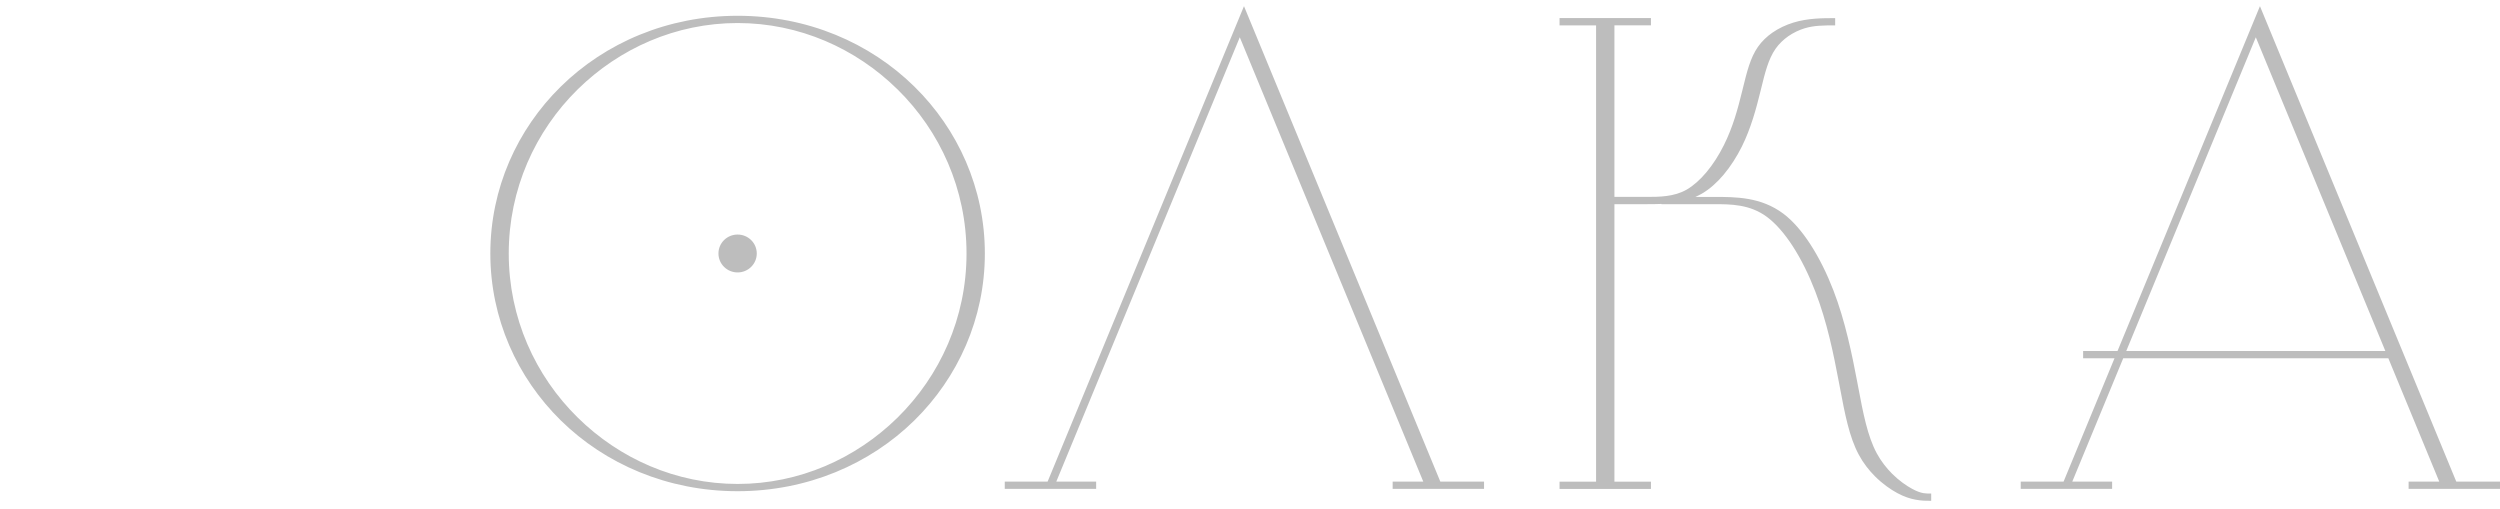
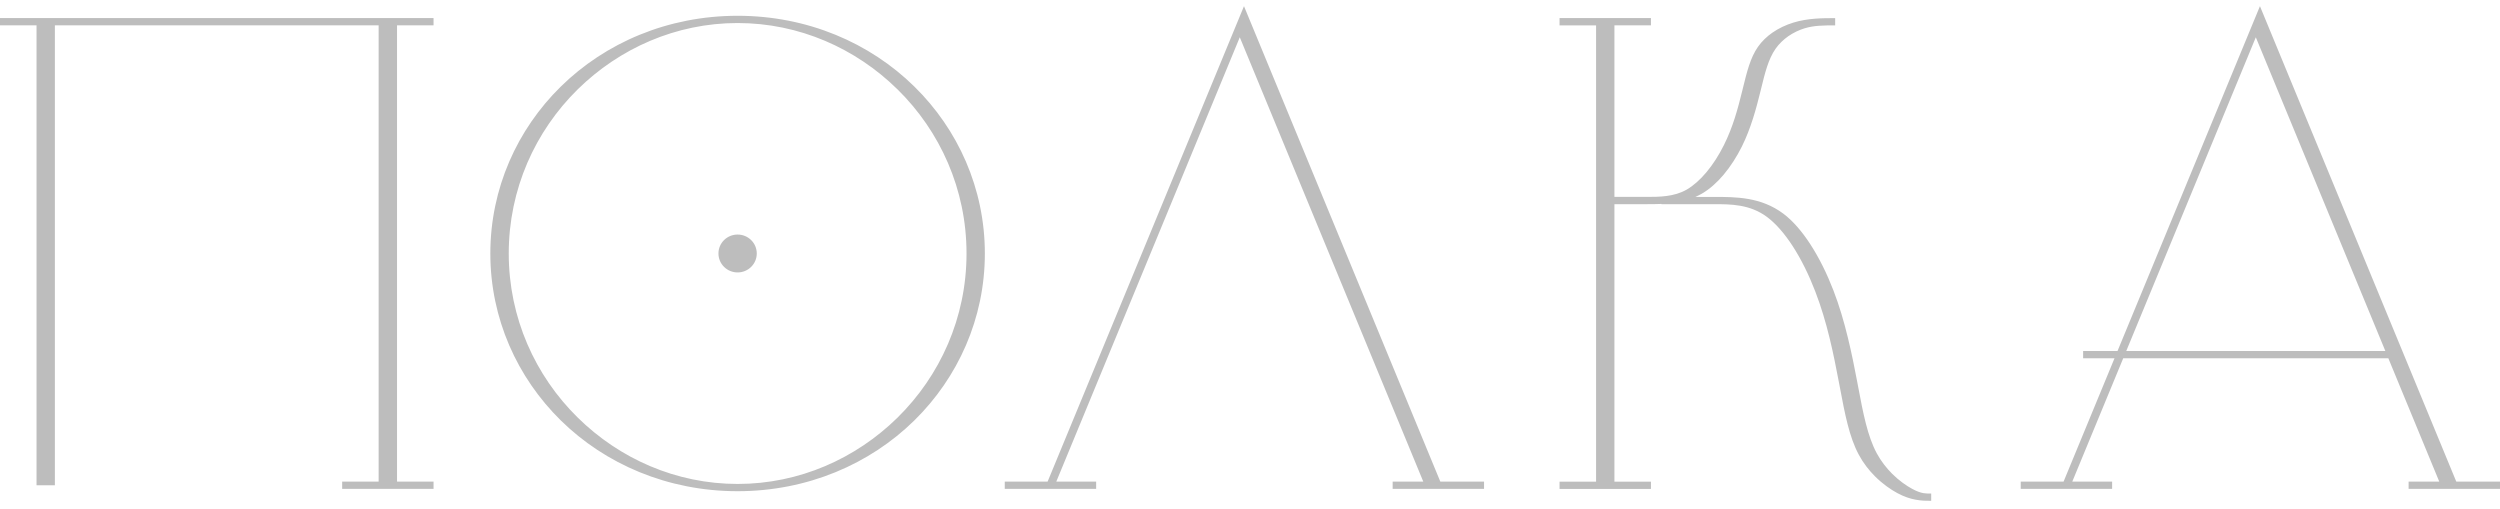
<svg xmlns="http://www.w3.org/2000/svg" width="187" height="38" viewBox="0 0 187 38" fill="none">
-   <path fill-rule="evenodd" clip-rule="evenodd" d="M67.128 6.681C64.014 3.618 59.782 1.723 55.172 1.723C50.563 1.723 46.332 3.619 43.216 6.681C40.027 9.818 38.054 14.159 38.054 18.961C38.054 23.763 40.028 28.104 43.22 31.241C46.334 34.304 50.564 36.199 55.176 36.199C59.784 36.199 64.015 34.303 67.132 31.241C70.322 28.103 72.296 23.762 72.296 18.961C72.296 14.159 70.322 9.818 67.13 6.681H67.128ZM55.172 1.18C60.398 1.18 65.07 3.205 68.399 6.48C71.654 9.679 73.667 14.092 73.667 18.961C73.667 23.83 71.652 28.243 68.398 31.444C65.068 34.717 60.396 36.742 55.171 36.742C49.946 36.742 45.273 34.717 41.944 31.444C38.69 28.243 36.677 23.83 36.677 18.961C36.677 14.092 38.69 9.679 41.944 6.48C45.275 3.205 49.947 1.18 55.172 1.18ZM55.172 17.544C55.965 17.544 56.606 18.178 56.606 18.961C56.606 19.744 55.965 20.378 55.172 20.378C54.382 20.378 53.74 19.744 53.74 18.961C53.74 18.178 54.38 17.544 55.172 17.544ZM159.045 26.254H178.424L168.735 2.788L159.044 26.254H159.045ZM180.164 36.025H182.457L178.647 26.797H158.818L155.006 36.025H157.986V36.569H151.15V36.025H154.355L158.166 26.797H155.817V26.254H158.391L169.044 0.461L183.73 36.025H187V36.569H180.164V36.025ZM120.759 14.728H123.141C124.108 14.728 125.22 14.728 126.173 14.177C126.685 13.879 127.174 13.435 127.621 12.907C128.128 12.308 128.574 11.6 128.937 10.875C129.289 10.177 129.555 9.476 129.773 8.793C129.99 8.109 130.165 7.426 130.323 6.783L130.374 6.574C130.67 5.368 130.927 4.317 131.494 3.505C131.787 3.085 132.161 2.731 132.578 2.44C133.056 2.109 133.596 1.859 134.141 1.691C134.693 1.522 135.241 1.438 135.787 1.396H135.789C136.308 1.356 136.789 1.356 137.27 1.356V1.899C136.85 1.899 136.43 1.899 136.048 1.928C135.69 1.955 135.331 2.011 134.975 2.12C134.567 2.247 134.151 2.442 133.766 2.707C133.403 2.963 133.072 3.276 132.81 3.65C132.275 4.417 132.02 5.446 131.733 6.626L131.681 6.836C131.524 7.473 131.35 8.153 131.125 8.861C130.898 9.57 130.628 10.289 130.281 10.982C129.909 11.724 129.446 12.453 128.915 13.082C128.428 13.657 127.884 14.147 127.299 14.485C127.14 14.575 126.978 14.656 126.816 14.729H128.193C129.834 14.729 131.72 14.729 133.395 15.983C134.121 16.529 134.798 17.325 135.407 18.262C136.079 19.295 136.667 20.496 137.137 21.716C137.582 22.867 137.927 24.053 138.212 25.221C138.502 26.403 138.723 27.524 138.923 28.574L138.988 28.922C139.36 30.892 139.684 32.607 140.377 33.899C140.699 34.496 141.103 35.006 141.524 35.429C142.044 35.949 142.587 36.328 143.035 36.569C143.385 36.758 143.65 36.847 143.87 36.887C144.045 36.918 144.25 36.918 144.453 36.918V37.461C144.102 37.461 143.75 37.461 143.296 37.378C142.884 37.303 142.439 37.162 141.929 36.888C141.421 36.616 140.813 36.193 140.248 35.628C139.803 35.183 139.376 34.644 139.037 34.011C138.322 32.684 137.995 30.951 137.621 28.963L137.554 28.614C137.35 27.54 137.127 26.399 136.85 25.271C136.571 24.129 136.229 22.958 135.781 21.798C135.314 20.583 134.737 19.399 134.084 18.395C133.503 17.502 132.861 16.747 132.185 16.238C130.896 15.272 129.452 15.272 128.195 15.272H124.279V15.254C123.889 15.272 123.508 15.272 123.141 15.272H120.759V36.028H123.491V36.572H116.654V36.028H119.386V1.898H116.654V1.353H123.49V1.897H120.759V14.728ZM104.166 36.025H106.462L92.736 2.788L79.01 36.025H81.992V36.569H75.156V36.025H78.361L93.05 0.461L107.736 36.025H111.006V36.569H104.17V36.025H104.166ZM29.698 1.897V36.025p2.43V36.569H25.594V36.025H28.322V1.897H4.105V36.297H2.733V1.897H0V1.353p2.429V1.897H29.698Z" fill="#BDBDBD" />
+   <path fill-rule="evenodd" clip-rule="evenodd" d="M67.128 6.681C64.014 3.618 59.782 1.723 55.172 1.723C50.563 1.723 46.332 3.619 43.216 6.681C40.027 9.818 38.054 14.159 38.054 18.961C38.054 23.763 40.028 28.104 43.22 31.241C46.334 34.304 50.564 36.199 55.176 36.199C59.784 36.199 64.015 34.303 67.132 31.241C70.322 28.103 72.296 23.762 72.296 18.961C72.296 14.159 70.322 9.818 67.13 6.681H67.128ZM55.172 1.18C60.398 1.18 65.07 3.205 68.399 6.48C71.654 9.679 73.667 14.092 73.667 18.961C73.667 23.83 71.652 28.243 68.398 31.444C65.068 34.717 60.396 36.742 55.171 36.742C49.946 36.742 45.273 34.717 41.944 31.444C38.69 28.243 36.677 23.83 36.677 18.961C36.677 14.092 38.69 9.679 41.944 6.48C45.275 3.205 49.947 1.18 55.172 1.18ZM55.172 17.544C55.965 17.544 56.606 18.178 56.606 18.961C56.606 19.744 55.965 20.378 55.172 20.378C54.382 20.378 53.74 19.744 53.74 18.961C53.74 18.178 54.38 17.544 55.172 17.544ZM159.045 26.254H178.424L168.735 2.788L159.044 26.254H159.045ZM180.164 36.025H182.457L178.647 26.797H158.818L155.006 36.025H157.986V36.569H151.15V36.025H154.355L158.166 26.797H155.817V26.254H158.391L169.044 0.461L183.73 36.025H187V36.569H180.164V36.025ZM120.759 14.728H123.141C124.108 14.728 125.22 14.728 126.173 14.177C126.685 13.879 127.174 13.435 127.621 12.907C128.128 12.308 128.574 11.6 128.937 10.875C129.289 10.177 129.555 9.476 129.773 8.793C129.99 8.109 130.165 7.426 130.323 6.783L130.374 6.574C130.67 5.368 130.927 4.317 131.494 3.505C131.787 3.085 132.161 2.731 132.578 2.44C133.056 2.109 133.596 1.859 134.141 1.691C134.693 1.522 135.241 1.438 135.787 1.396H135.789C136.308 1.356 136.789 1.356 137.27 1.356V1.899C136.85 1.899 136.43 1.899 136.048 1.928C135.69 1.955 135.331 2.011 134.975 2.12C134.567 2.247 134.151 2.442 133.766 2.707C133.403 2.963 133.072 3.276 132.81 3.65C132.275 4.417 132.02 5.446 131.733 6.626L131.681 6.836C131.524 7.473 131.35 8.153 131.125 8.861C130.898 9.57 130.628 10.289 130.281 10.982C129.909 11.724 129.446 12.453 128.915 13.082C128.428 13.657 127.884 14.147 127.299 14.485C127.14 14.575 126.978 14.656 126.816 14.729H128.193C129.834 14.729 131.72 14.729 133.395 15.983C134.121 16.529 134.798 17.325 135.407 18.262C136.079 19.295 136.667 20.496 137.137 21.716C137.582 22.867 137.927 24.053 138.212 25.221C138.502 26.403 138.723 27.524 138.923 28.574L138.988 28.922C139.36 30.892 139.684 32.607 140.377 33.899C140.699 34.496 141.103 35.006 141.524 35.429C142.044 35.949 142.587 36.328 143.035 36.569C143.385 36.758 143.65 36.847 143.87 36.887C144.045 36.918 144.25 36.918 144.453 36.918V37.461C144.102 37.461 143.75 37.461 143.296 37.378C142.884 37.303 142.439 37.162 141.929 36.888C141.421 36.616 140.813 36.193 140.248 35.628C139.803 35.183 139.376 34.644 139.037 34.011C138.322 32.684 137.995 30.951 137.621 28.963L137.554 28.614C137.35 27.54 137.127 26.399 136.85 25.271C136.571 24.129 136.229 22.958 135.781 21.798C135.314 20.583 134.737 19.399 134.084 18.395C133.503 17.502 132.861 16.747 132.185 16.238C130.896 15.272 129.452 15.272 128.195 15.272H124.279V15.254C123.889 15.272 123.508 15.272 123.141 15.272H120.759V36.028H123.491V36.572H116.654V36.028H119.386V1.898H116.654V1.353H123.49V1.897H120.759V14.728ZM104.166 36.025H106.462L92.736 2.788L79.01 36.025H81.992V36.569H75.156V36.025H78.361L93.05 0.461L107.736 36.025H111.006V36.569H104.17V36.025H104.166ZM29.698 1.897V36.025H32.43V36.569H25.594V36.025H28.322V1.897H4.105V36.297H2.733V1.897H0V1.353H32.429V1.897H29.698Z" fill="#BDBDBD" />
</svg>
